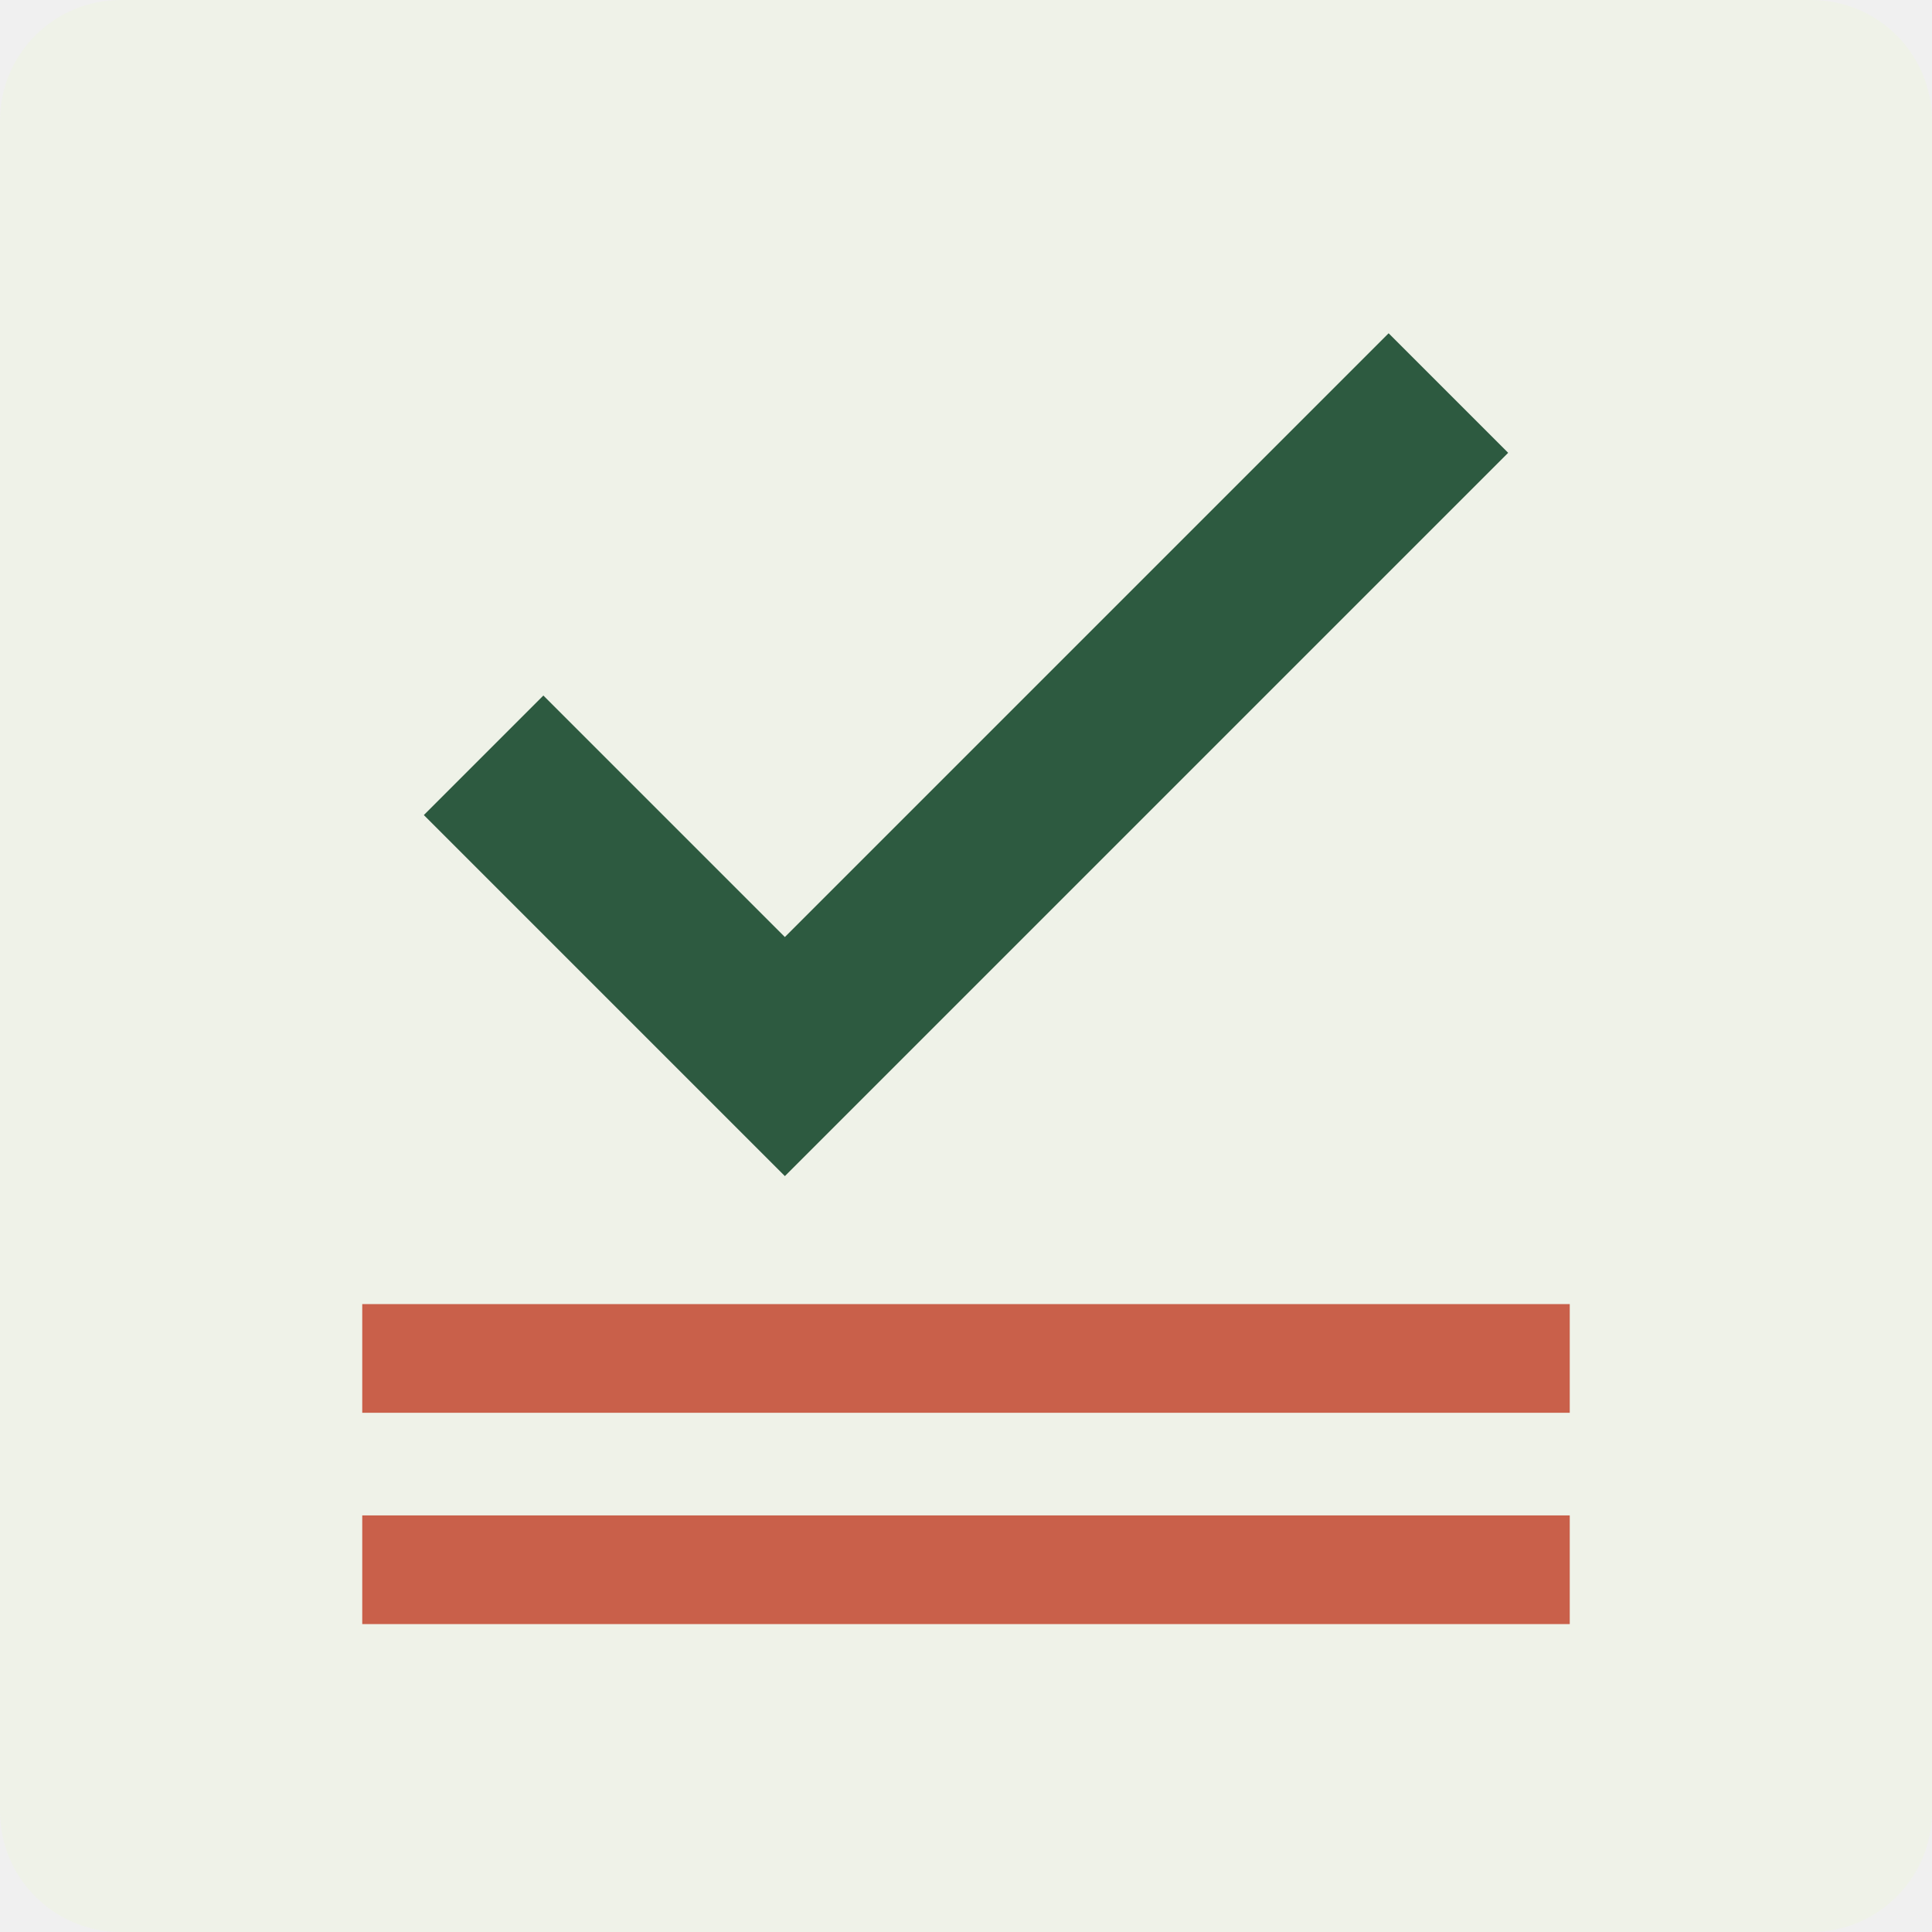
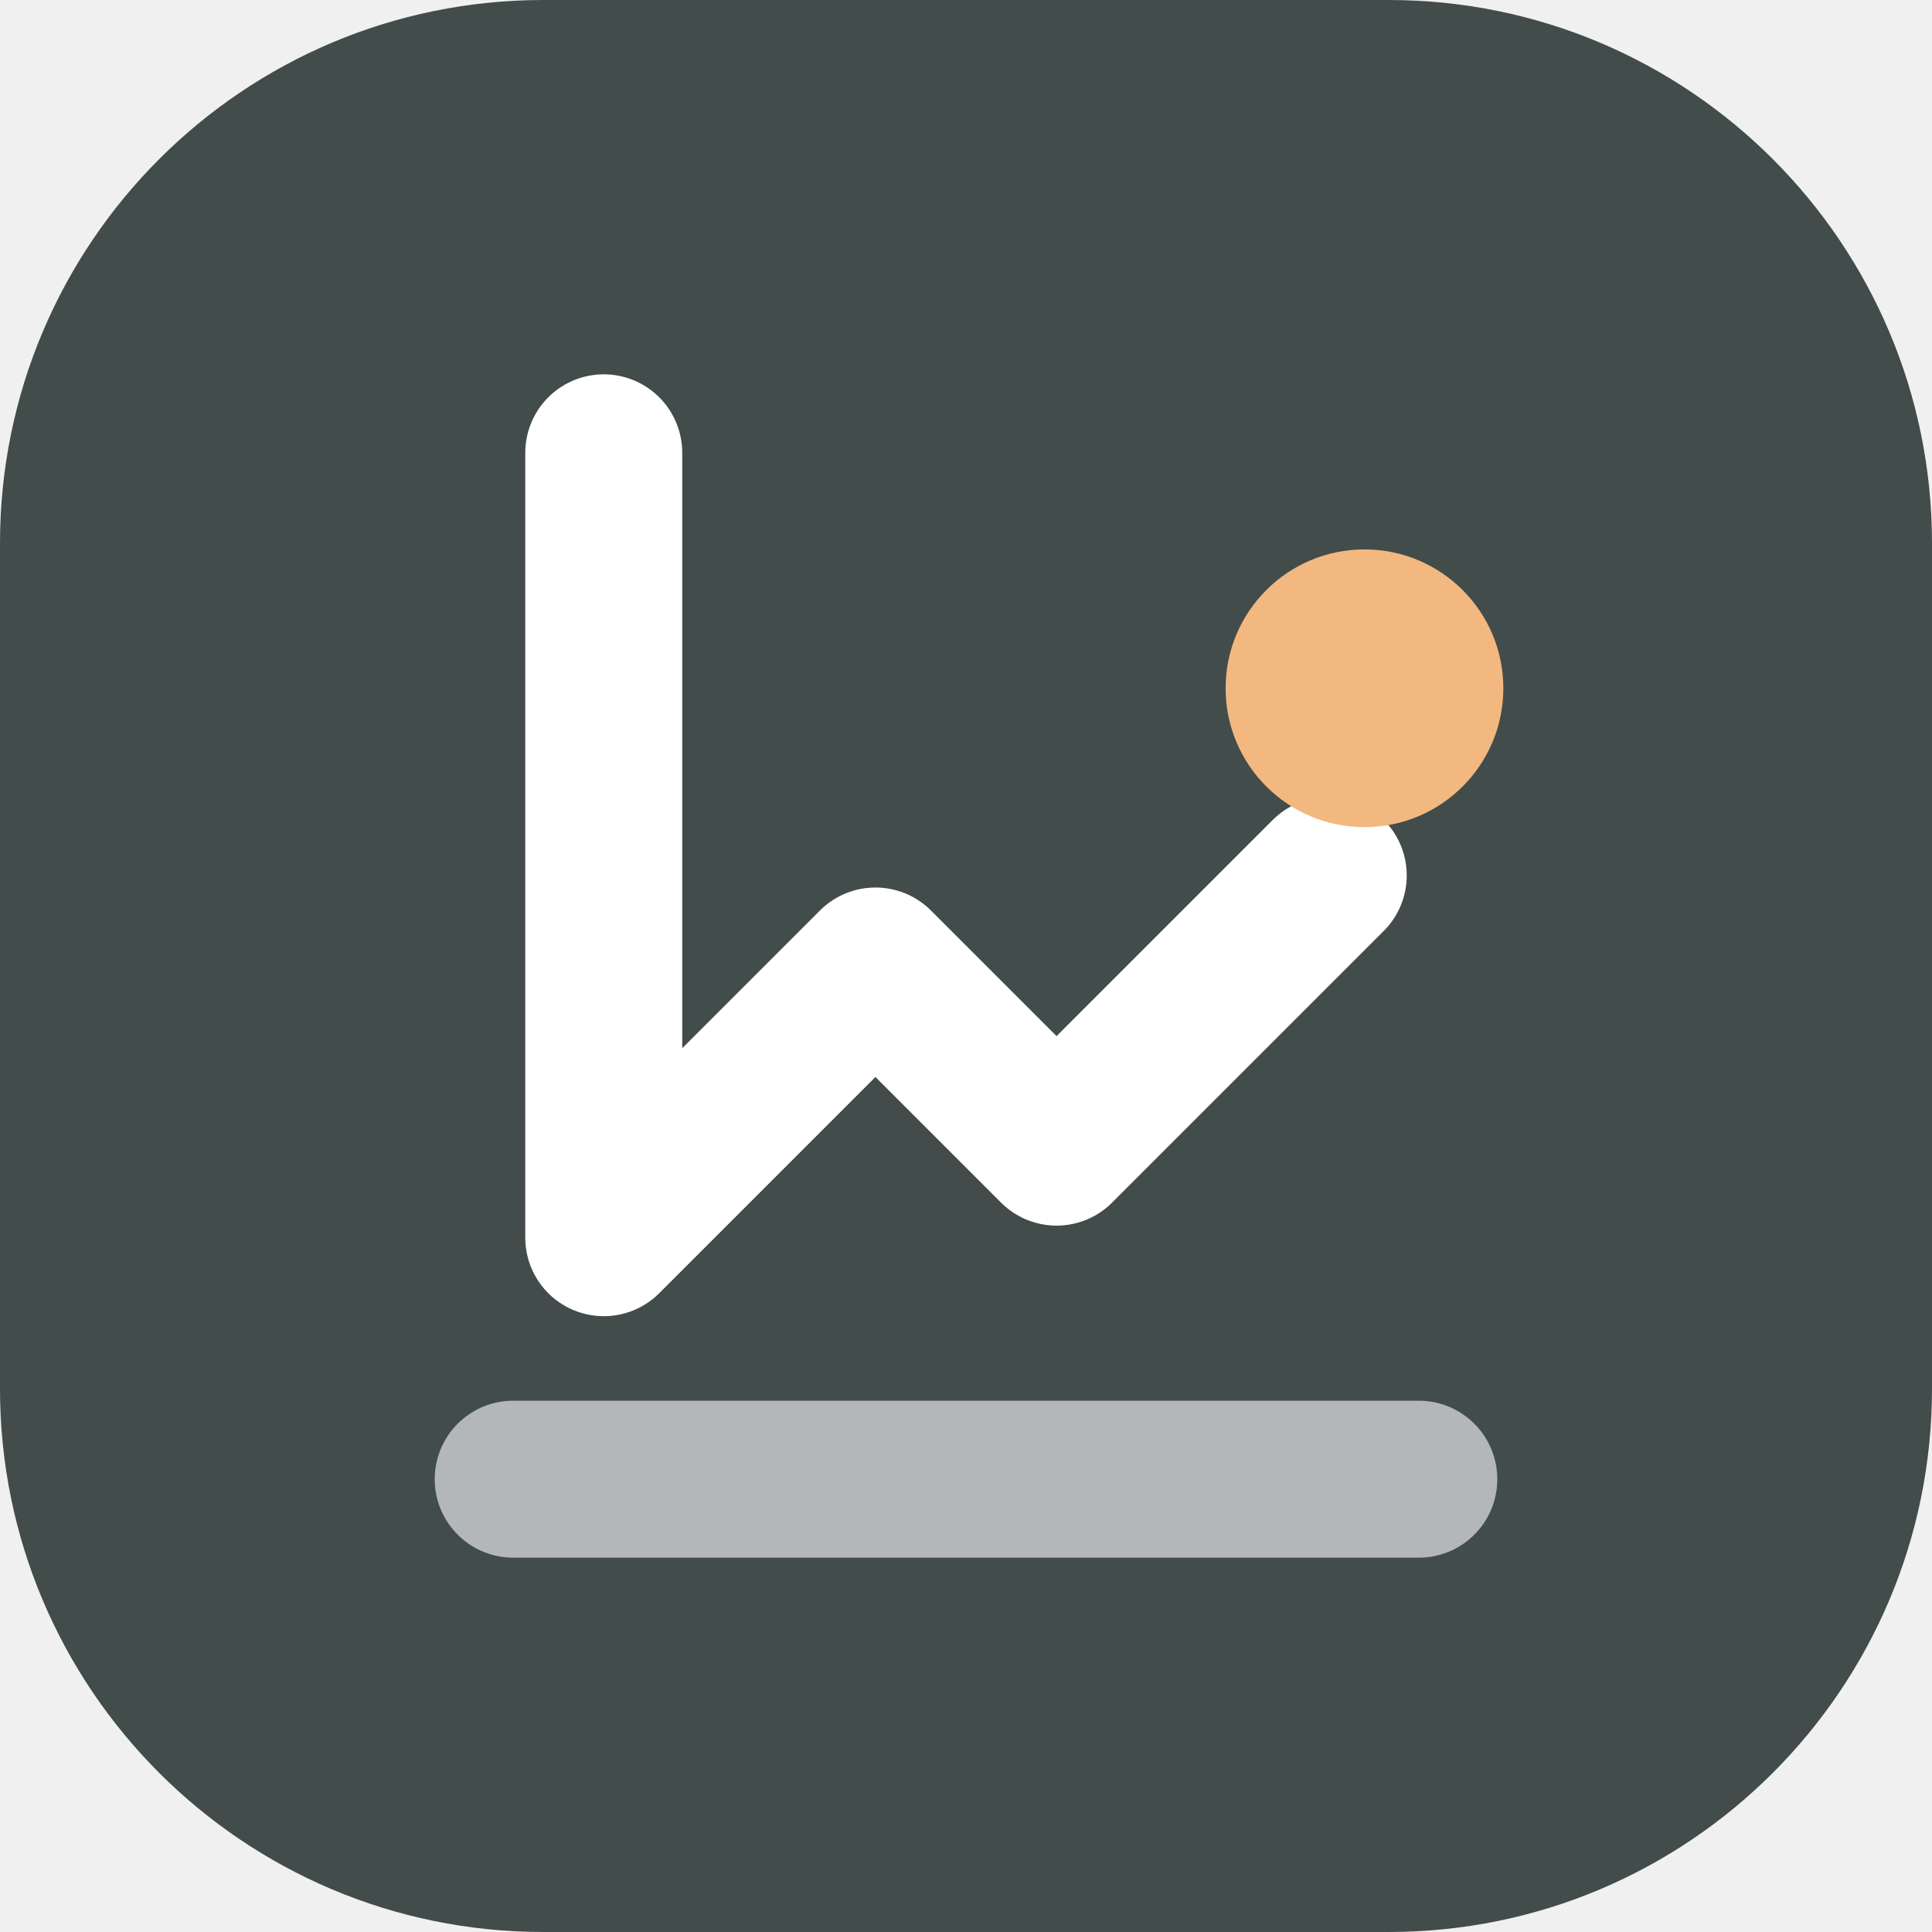
<svg xmlns="http://www.w3.org/2000/svg" viewBox="0 0 32 32">
-   <rect width="32" height="32" rx="2" fill="#EFF2E8" />
-   <path d="M9 13.5l4 4 10-10" fill="none" stroke="#2D5A40" stroke-width="2.8" stroke-linecap="square" />
-   <path d="M6 22.5h20M6 26h20" stroke="#C9604A" stroke-width="1.8" />
+   <rect width="32" height="32" rx="9" fill="#424C4A" />
+   <g transform="translate(4 4)" fill="none" stroke="#FFFFFF" stroke-width="2.6" stroke-linecap="round" stroke-linejoin="round">
+     <path d="M6 3.5V16.5L10.5 12l3 3L18 10.5" />
+     <path d="M4.5 20.5h15" opacity="0.6" />
+     <circle cx="18.6" cy="7.4" r="2.3" fill="#F2B880" stroke="none" />
+   </g>
</svg>
